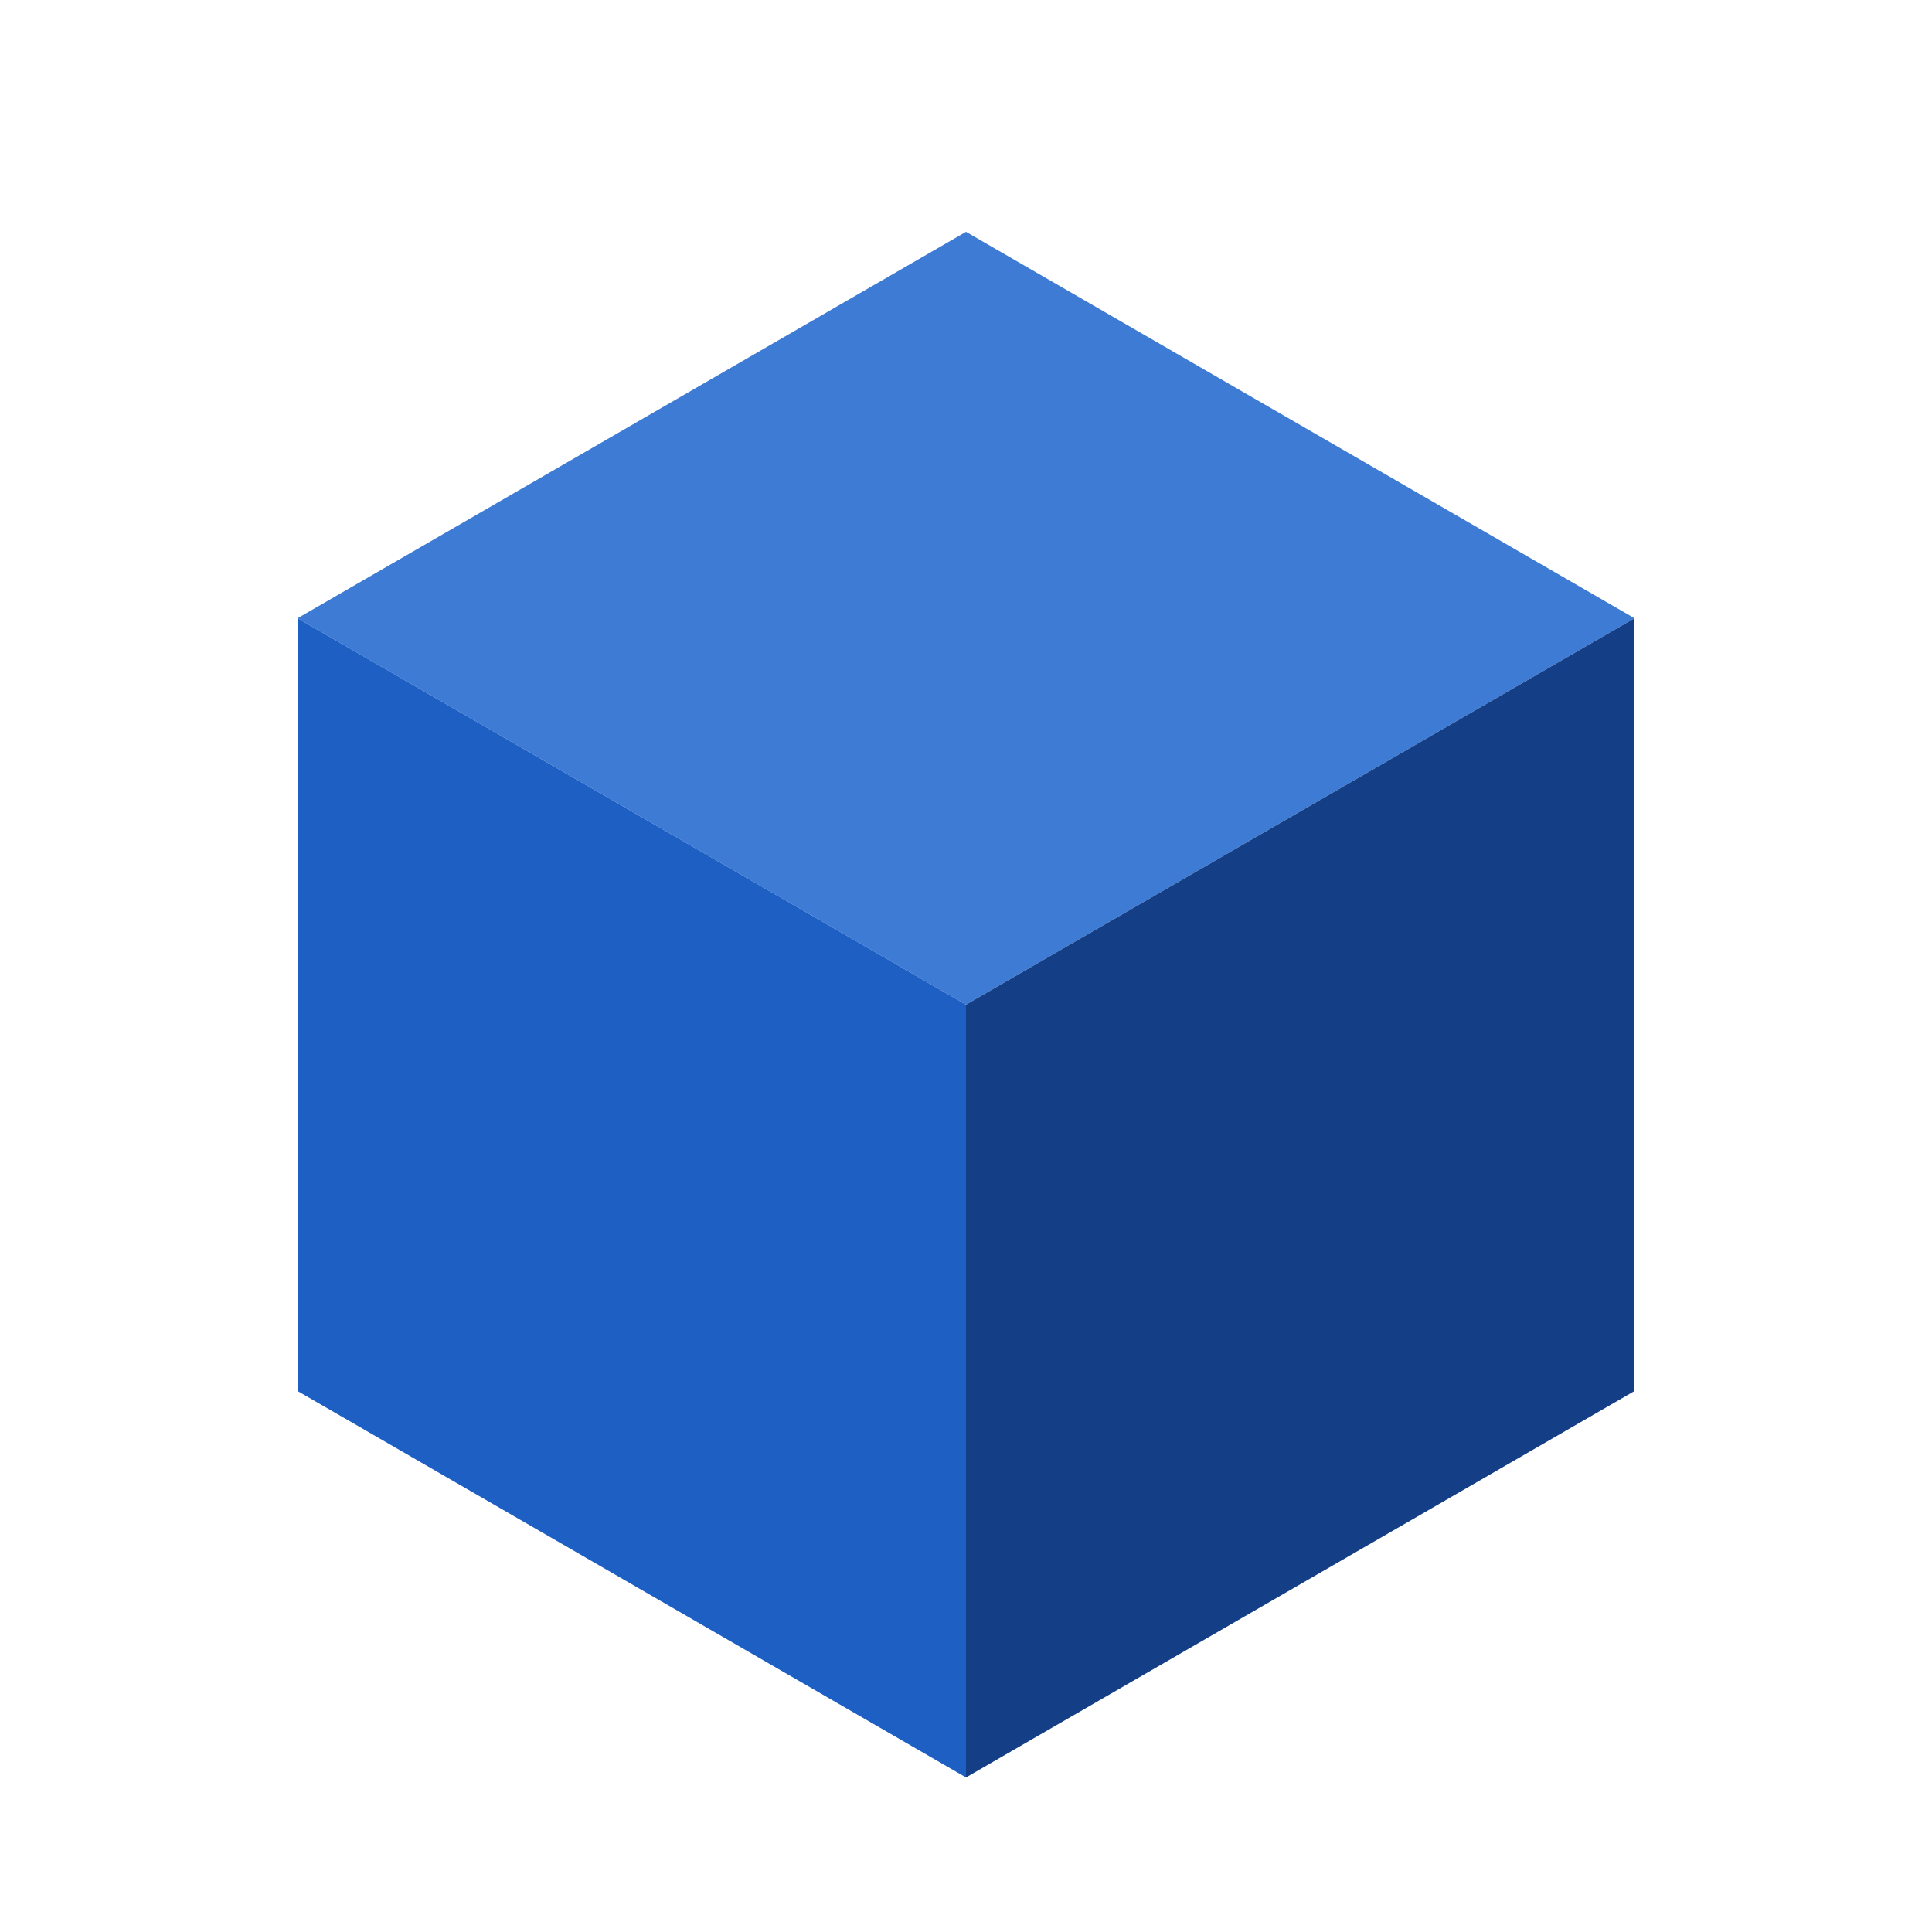
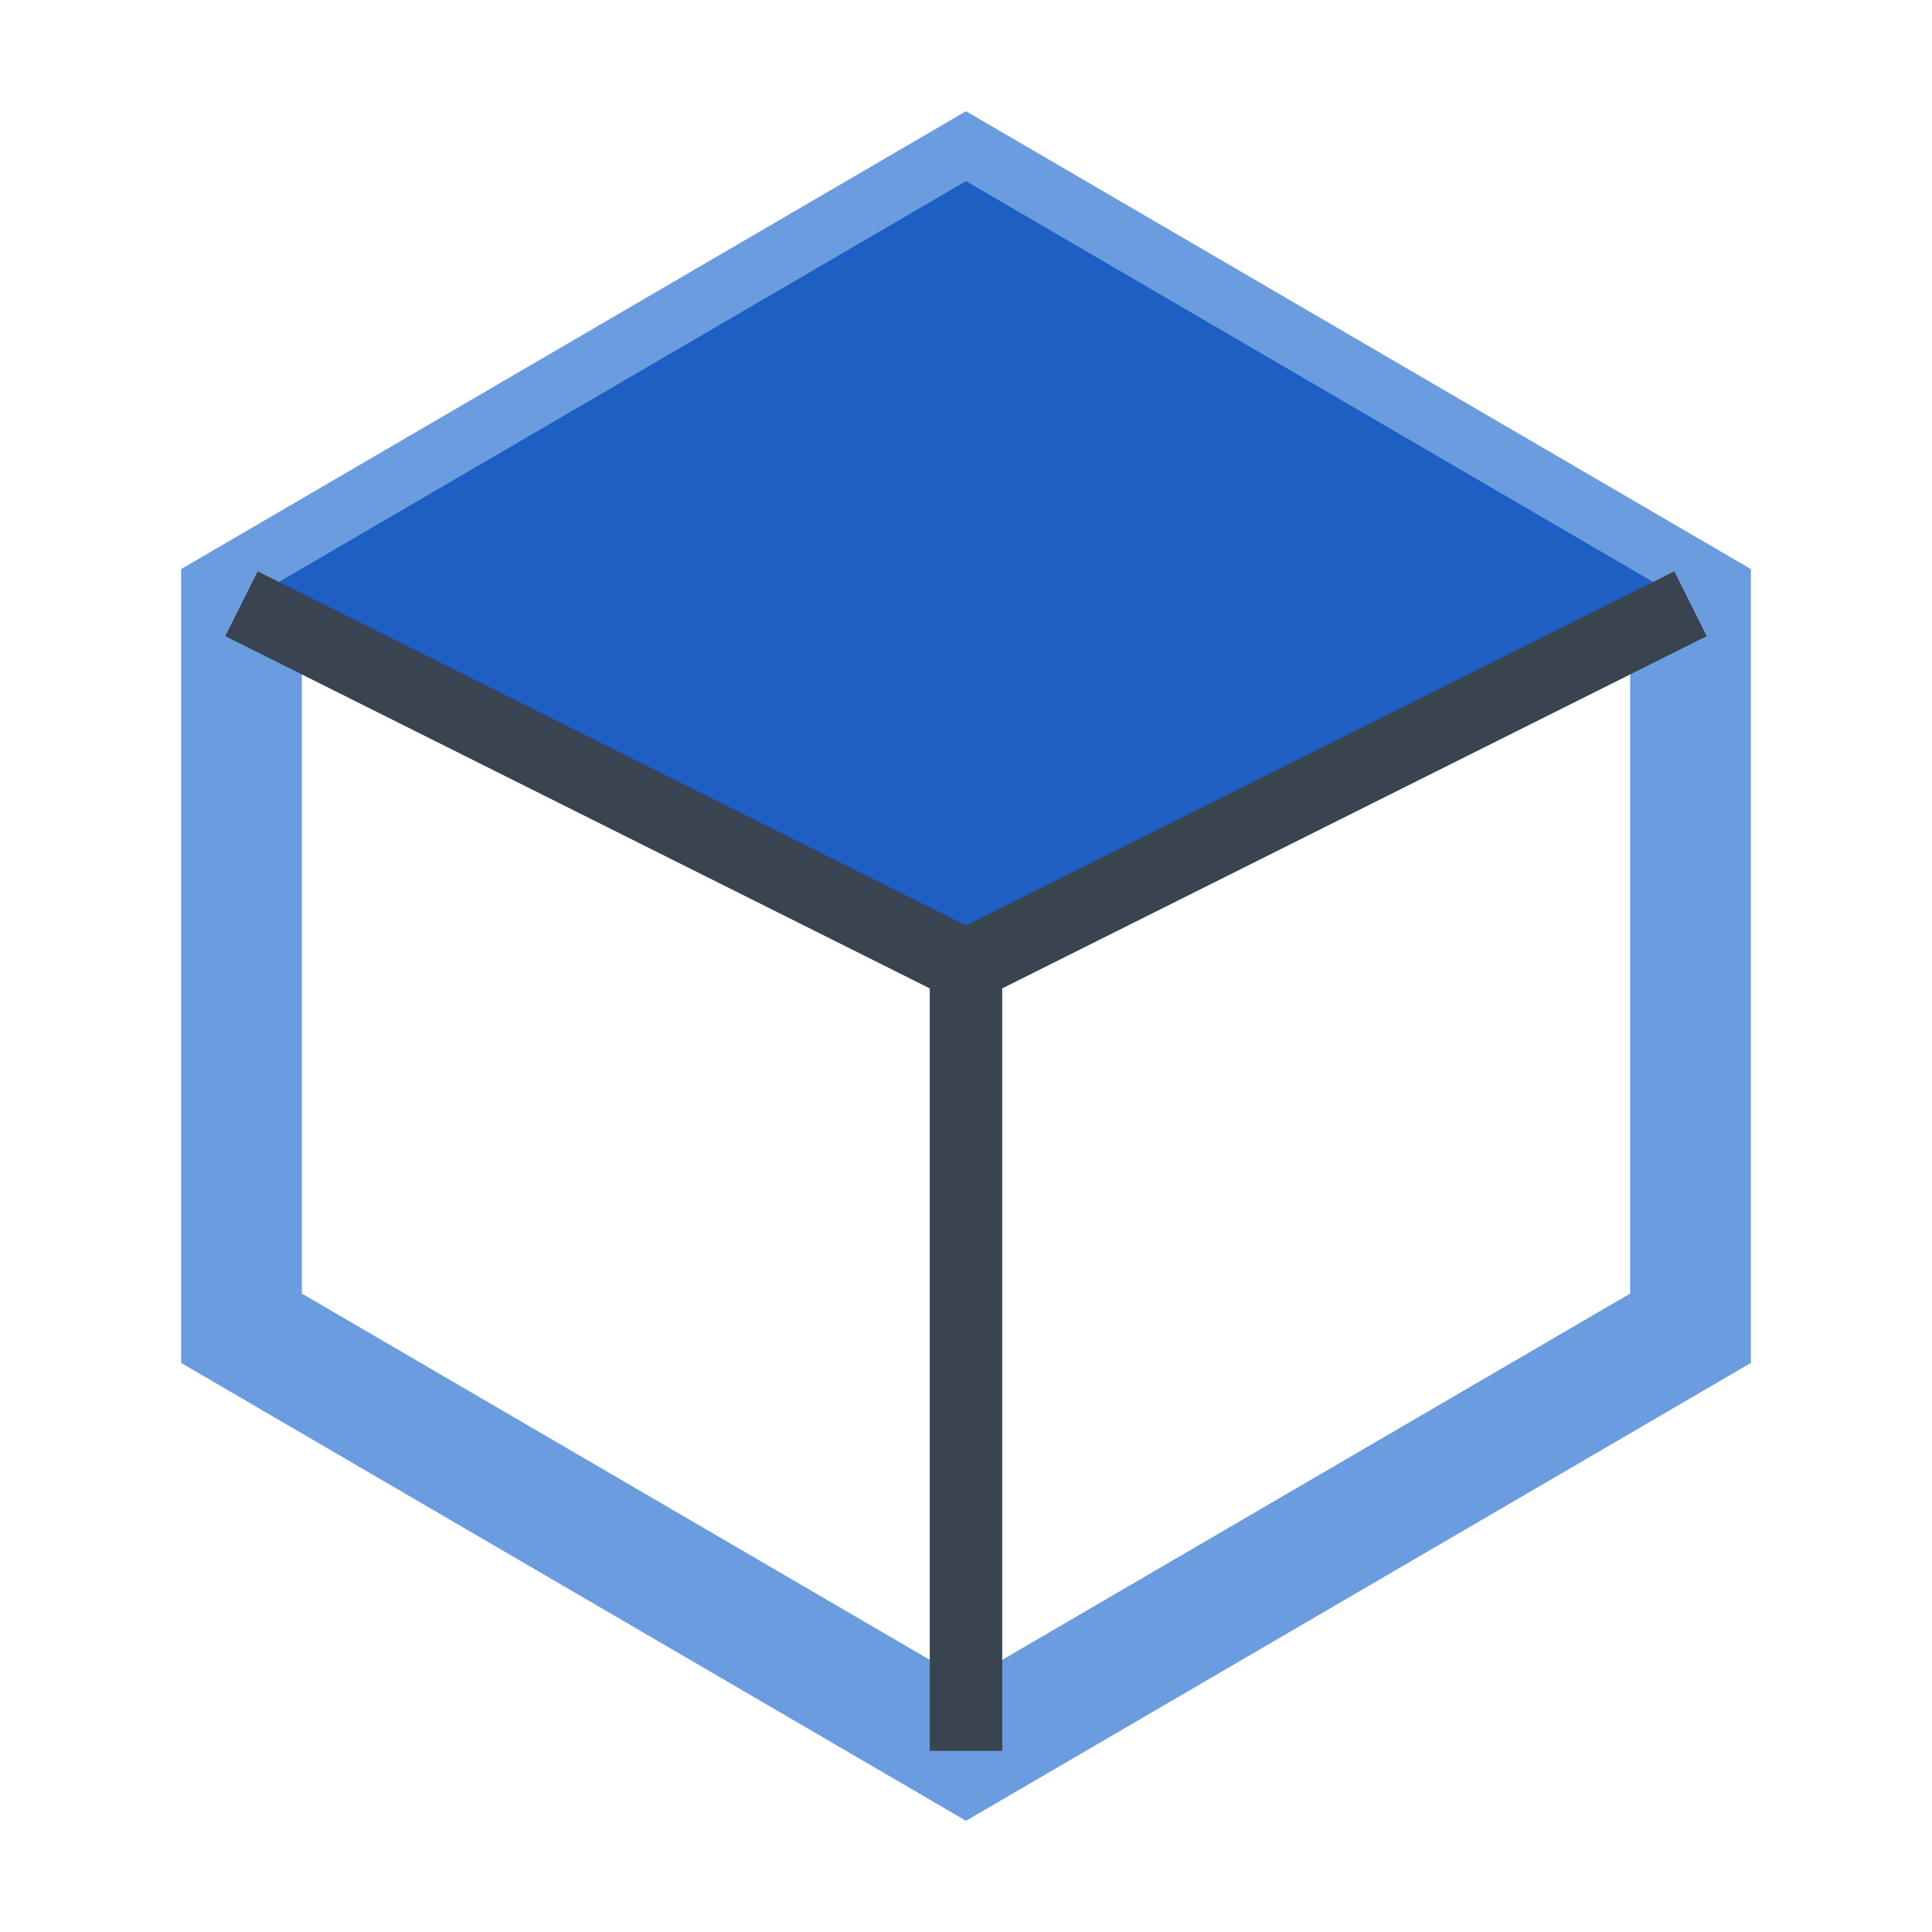
- <svg xmlns="http://www.w3.org/2000/svg" width="100" height="100" viewBox="0 0 100 100" fill="none" role="img" aria-label="VYD">
-   <path d="M50 12 L84.6 32 L50 52 L15.4 32 Z" fill="#3E7BD4" />
-   <path d="M15.4 32 L50 52 L50 92 L15.4 72 Z" fill="#1E5FC4" />
-   <path d="M84.6 32 L84.6 72 L50 92 L50 52 Z" fill="#143F86" />
+ <svg xmlns="http://www.w3.org/2000/svg" width="100" height="100" viewBox="0 0 32 32" fill="none" role="img" aria-label="VYD">
+   <path d="M16 3 L28 10 L28 22 L16 29 L4 22 L4 10 Z" fill="none" stroke="#6B9CE0" stroke-width="2" stroke-linejoin="miter" />
+   <path d="M16 3 L28 10 L16 16 L4 10 Z" fill="#1E5FC4" />
+   <path d="M16 16 L16 29 M16 16 L28 10 M16 16 L4 10" fill="none" stroke="#3A4350" stroke-width="1.2" />
</svg>
